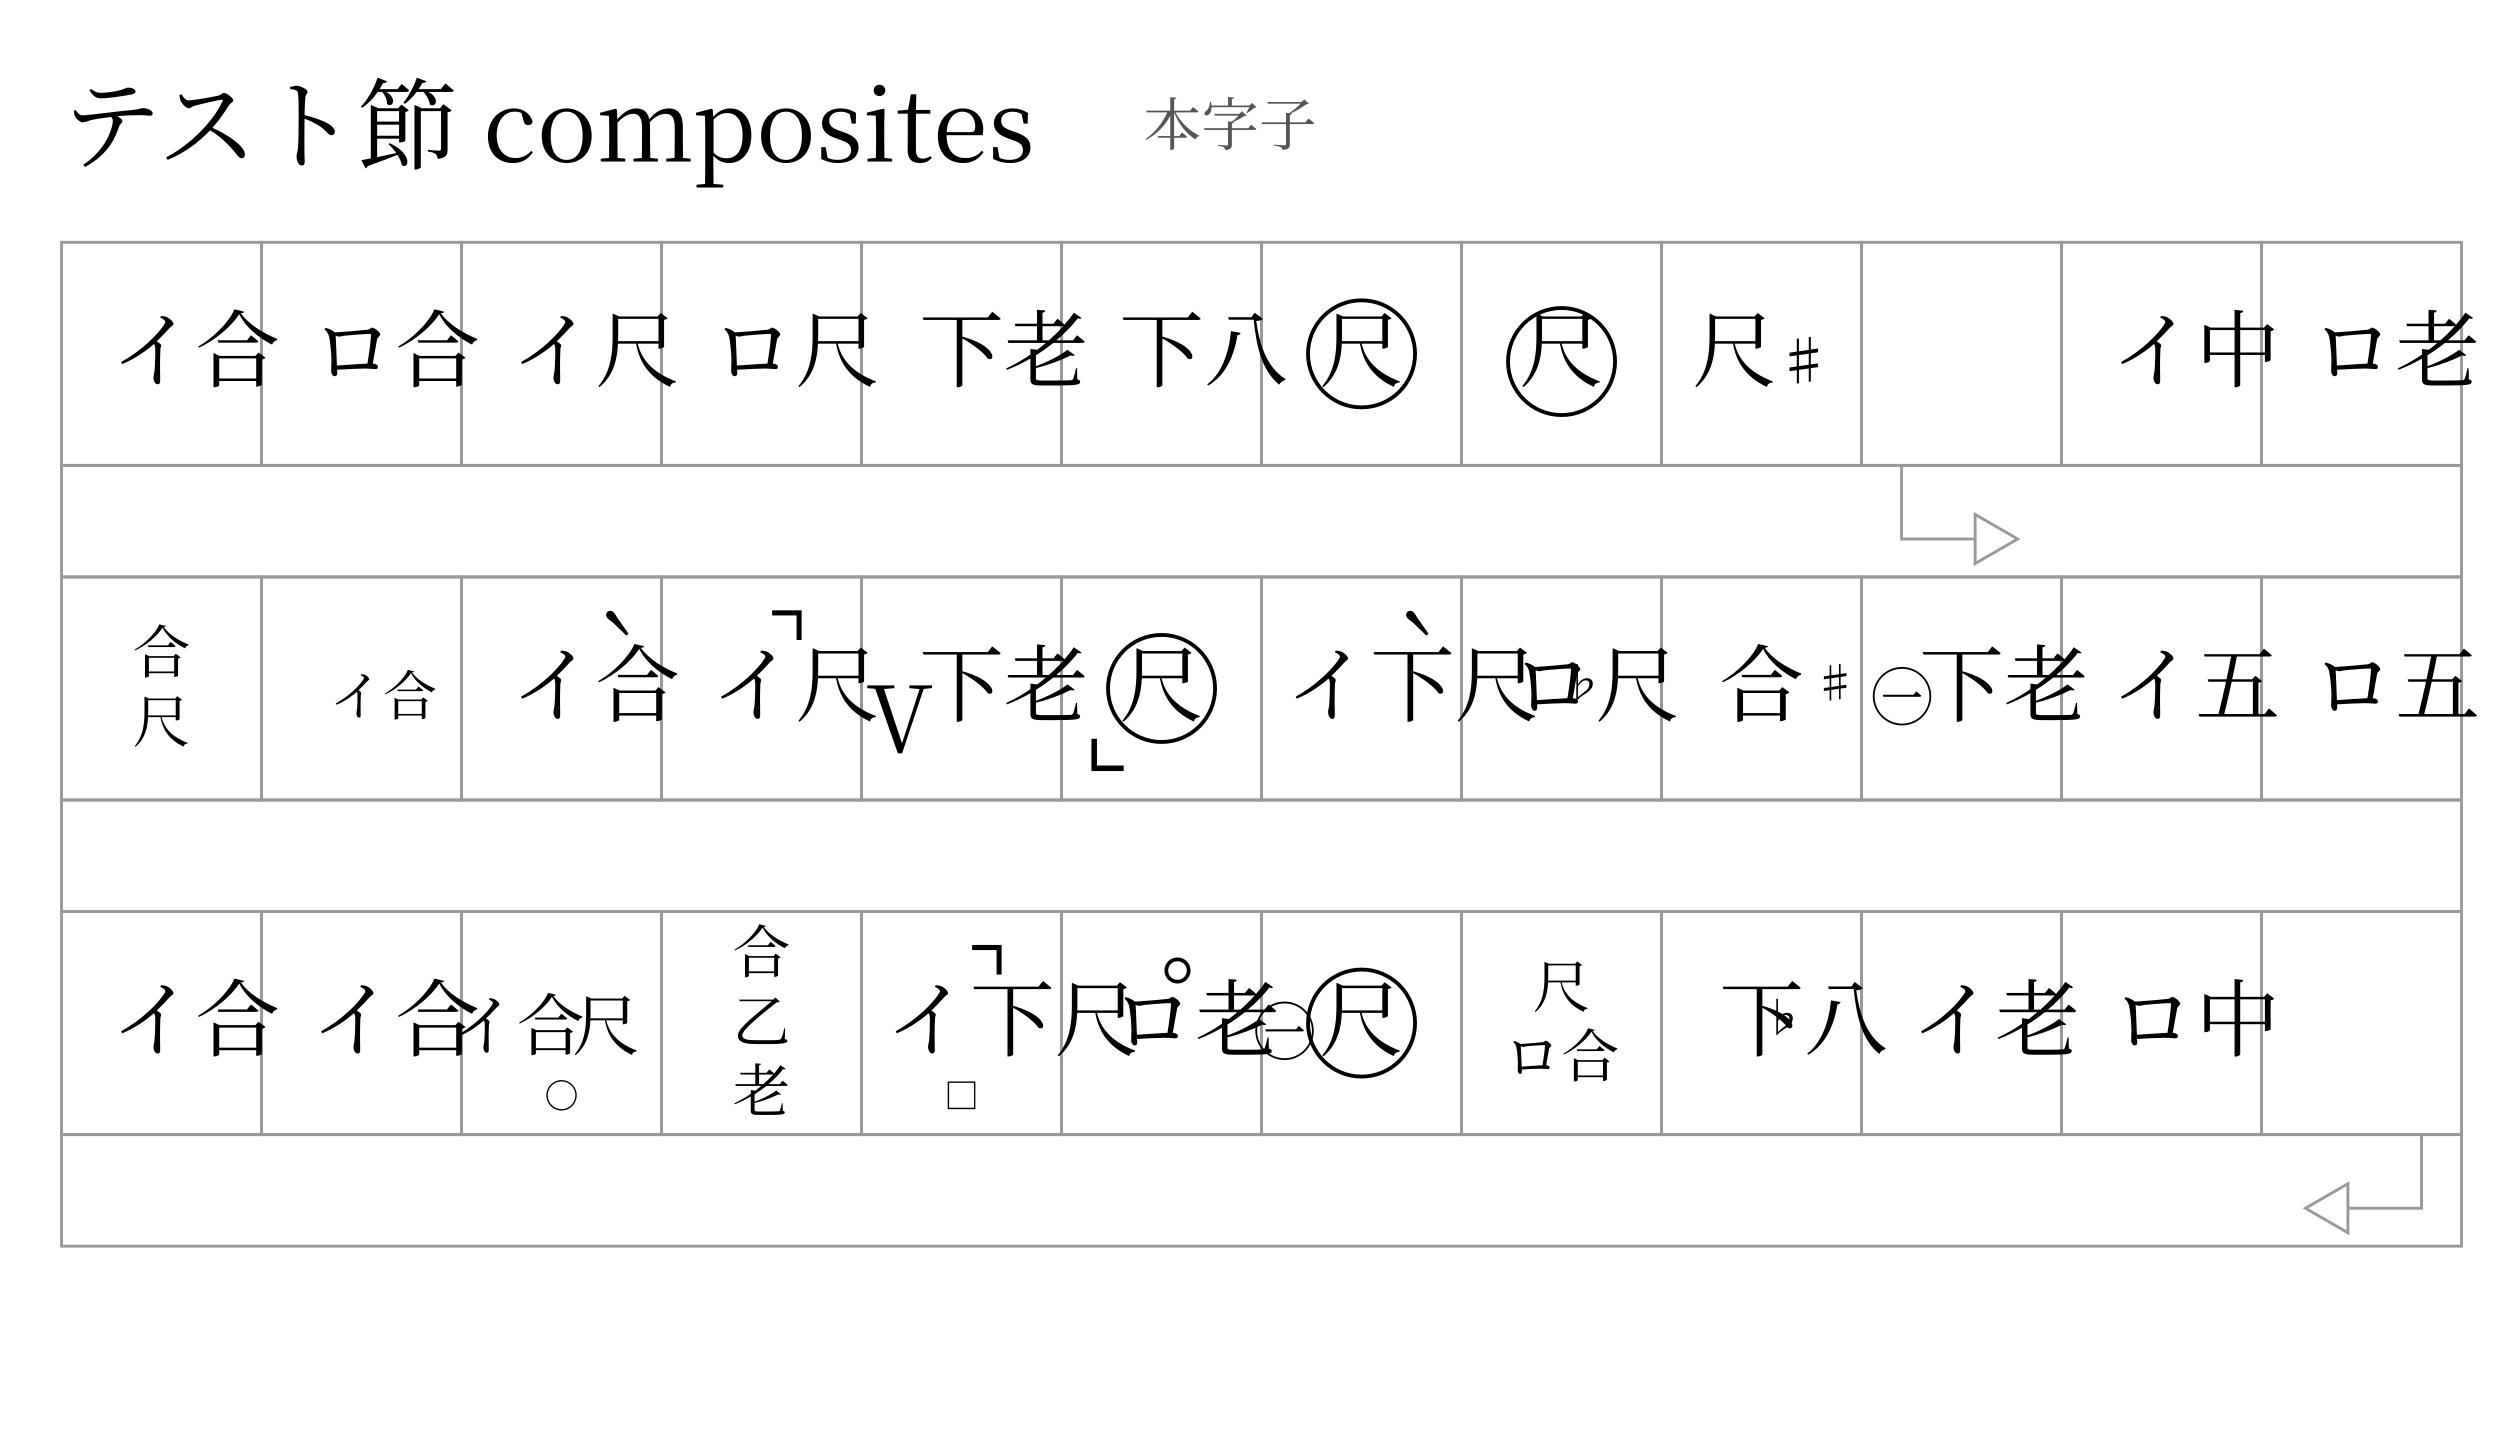
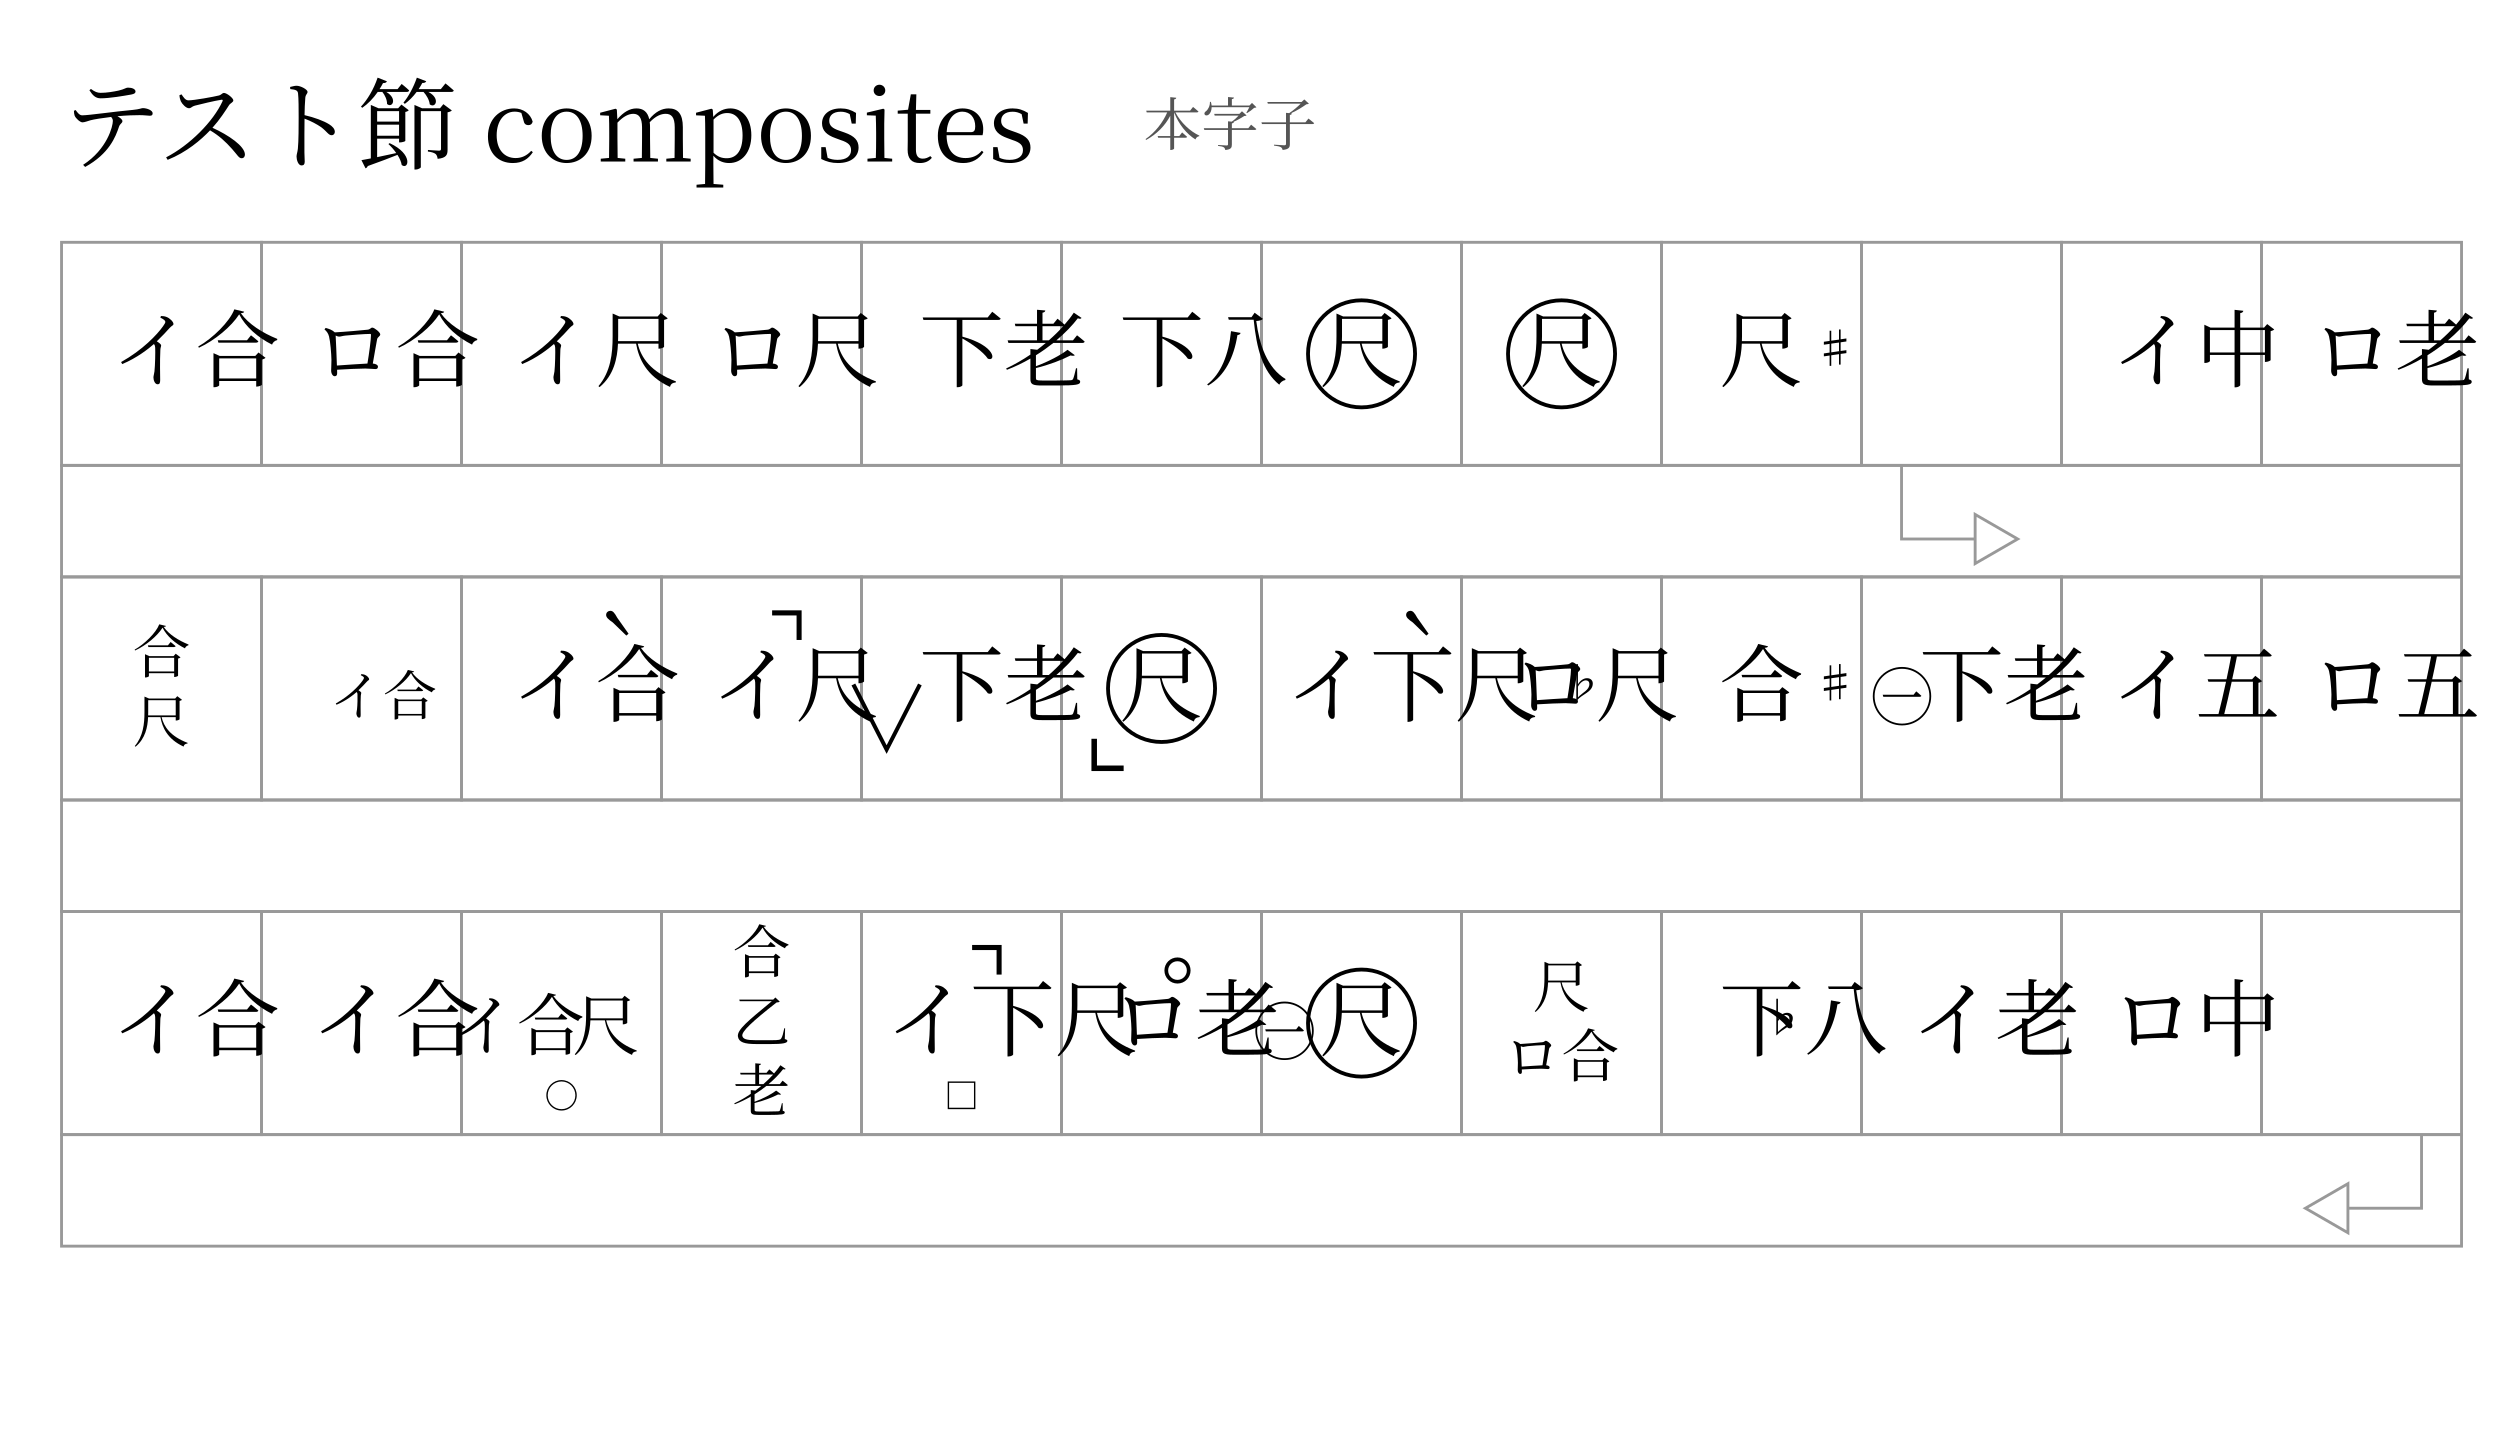
<svg xmlns="http://www.w3.org/2000/svg" width="650" height="377" viewBox="0 0 650 377">
  <rect width="100%" height="100%" fill="white" />
  <text x="16" y="42" font-family="Hiragino Mincho ProN, YuMincho, 'MS PMincho', Noto Serif CJK JP, serif" font-size="26" fill="black">テスト節 composites</text>
  <text x="297.3" y="37.82" font-family="Hiragino Mincho ProN, YuMincho, 'MS PMincho', Noto Serif CJK JP, serif" font-size="15" fill="#555">本字子</text>
  <rect x="16" y="63" width="52" height="58" fill="none" stroke="#999999" stroke-width="0.75" />
  <rect x="68" y="63" width="52" height="58" fill="none" stroke="#999999" stroke-width="0.75" />
  <rect x="120" y="63" width="52" height="58" fill="none" stroke="#999999" stroke-width="0.75" />
  <rect x="172" y="63" width="52" height="58" fill="none" stroke="#999999" stroke-width="0.75" />
  <rect x="224" y="63" width="52" height="58" fill="none" stroke="#999999" stroke-width="0.75" />
  <rect x="276" y="63" width="52" height="58" fill="none" stroke="#999999" stroke-width="0.75" />
  <rect x="328" y="63" width="52" height="58" fill="none" stroke="#999999" stroke-width="0.75" />
  <rect x="380" y="63" width="52" height="58" fill="none" stroke="#999999" stroke-width="0.75" />
  <rect x="432" y="63" width="52" height="58" fill="none" stroke="#999999" stroke-width="0.75" />
  <rect x="484" y="63" width="52" height="58" fill="none" stroke="#999999" stroke-width="0.75" />
  <rect x="536" y="63" width="52" height="58" fill="none" stroke="#999999" stroke-width="0.75" />
  <rect x="588" y="63" width="52" height="58" fill="none" stroke="#999999" stroke-width="0.75" />
  <rect x="16" y="121" width="624" height="29" fill="none" stroke="#999999" stroke-width="0.75" />
  <g class="repeat-arrow" fill="none" stroke="#999999" stroke-width="0.75">
    <path d="M 494.4 121 L 494.4 140.14 L 513.54 140.14" />
    <polygon points="513.54,133.76 513.54,146.52 524.59,140.14" />
  </g>
  <text x="28.8" y="98.996" font-family="Hiragino Mincho ProN, YuMincho, 'MS PMincho', Noto Serif CJK JP, serif" font-size="22" fill="black" textLength="26.4" lengthAdjust="spacingAndGlyphs">イ合</text>
  <text x="80.8" y="98.996" font-family="Hiragino Mincho ProN, YuMincho, 'MS PMincho', Noto Serif CJK JP, serif" font-size="22" fill="black" textLength="26.4" lengthAdjust="spacingAndGlyphs">ロ合</text>
  <text x="132.8" y="98.996" font-family="Hiragino Mincho ProN, YuMincho, 'MS PMincho', Noto Serif CJK JP, serif" font-size="22" fill="black" textLength="26.4" lengthAdjust="spacingAndGlyphs">イ尺</text>
  <text x="184.8" y="98.996" font-family="Hiragino Mincho ProN, YuMincho, 'MS PMincho', Noto Serif CJK JP, serif" font-size="22" fill="black" textLength="26.4" lengthAdjust="spacingAndGlyphs">ロ尺</text>
  <text x="239.0" y="98.996" font-family="Hiragino Mincho ProN, YuMincho, 'MS PMincho', Noto Serif CJK JP, serif" font-size="22" fill="black" textLength="22.0" lengthAdjust="spacingAndGlyphs">下老</text>
  <text x="291.0" y="98.996" font-family="Hiragino Mincho ProN, YuMincho, 'MS PMincho', Noto Serif CJK JP, serif" font-size="22" fill="black" textLength="22.0" lengthAdjust="spacingAndGlyphs">下八</text>
  <circle cx="354.0" cy="92.0" r="13.915" fill="none" stroke="black" stroke-width="1" />
  <text x="354.0" y="98.996" text-anchor="middle" font-family="Hiragino Mincho ProN, YuMincho, 'MS PMincho', Noto Serif CJK JP, serif" font-size="22" fill="black">尺</text>
-   <circle cx="406.0" cy="94.0" r="13.915" fill="none" stroke="black" stroke-width="1" />
+   <circle cx="406.0" cy="92.0" r="13.915" fill="none" stroke="black" stroke-width="1" />
  <text x="406.0" y="98.996" text-anchor="middle" font-family="Hiragino Mincho ProN, YuMincho, 'MS PMincho', Noto Serif CJK JP, serif" font-size="22" fill="black">尺</text>
-   <text x="458.0" y="98.996" text-anchor="middle" font-family="Hiragino Mincho ProN, YuMincho, 'MS PMincho', Noto Serif CJK JP, serif" font-size="22" fill="black">尺<tspan font-size="14" dx="0" dy="0">♯</tspan>
-   </text>
+   <text x="458.0" y="98.996" text-anchor="middle" font-family="Hiragino Mincho ProN, YuMincho, 'MS PMincho', Noto Serif CJK JP, serif" font-size="22" fill="black">尺</text>
+   <text x="477.14" y="94.596" text-anchor="middle" font-family="Hiragino Mincho ProN, YuMincho, 'MS PMincho', Noto Serif CJK JP, serif" font-size="11" fill="black">♯</text>
  <text x="548.8" y="98.996" font-family="Hiragino Mincho ProN, YuMincho, 'MS PMincho', Noto Serif CJK JP, serif" font-size="22" fill="black" textLength="26.4" lengthAdjust="spacingAndGlyphs">イ中</text>
  <text x="600.8" y="98.996" font-family="Hiragino Mincho ProN, YuMincho, 'MS PMincho', Noto Serif CJK JP, serif" font-size="22" fill="black" textLength="26.4" lengthAdjust="spacingAndGlyphs">ロ老</text>
  <rect x="16" y="150" width="52" height="58" fill="none" stroke="#999999" stroke-width="0.75" />
  <rect x="68" y="150" width="52" height="58" fill="none" stroke="#999999" stroke-width="0.75" />
  <rect x="120" y="150" width="52" height="58" fill="none" stroke="#999999" stroke-width="0.75" />
  <rect x="172" y="150" width="52" height="58" fill="none" stroke="#999999" stroke-width="0.75" />
  <rect x="224" y="150" width="52" height="58" fill="none" stroke="#999999" stroke-width="0.75" />
  <rect x="276" y="150" width="52" height="58" fill="none" stroke="#999999" stroke-width="0.75" />
  <rect x="328" y="150" width="52" height="58" fill="none" stroke="#999999" stroke-width="0.75" />
  <rect x="380" y="150" width="52" height="58" fill="none" stroke="#999999" stroke-width="0.75" />
  <rect x="432" y="150" width="52" height="58" fill="none" stroke="#999999" stroke-width="0.75" />
  <rect x="484" y="150" width="52" height="58" fill="none" stroke="#999999" stroke-width="0.75" />
  <rect x="536" y="150" width="52" height="58" fill="none" stroke="#999999" stroke-width="0.75" />
  <rect x="588" y="150" width="52" height="58" fill="none" stroke="#999999" stroke-width="0.75" />
  <rect x="16" y="208" width="624" height="29" fill="none" stroke="#999999" stroke-width="0.75" />
  <text x="42.0" y="174.98" text-anchor="middle" font-family="Hiragino Mincho ProN, YuMincho, 'MS PMincho', Noto Serif CJK JP, serif" font-size="15" fill="black">合</text>
  <text x="42.0" y="193.02" text-anchor="middle" font-family="Hiragino Mincho ProN, YuMincho, 'MS PMincho', Noto Serif CJK JP, serif" font-size="15" fill="black">尺</text>
  <text x="85.6" y="185.996" font-family="Hiragino Mincho ProN, YuMincho, 'MS PMincho', Noto Serif CJK JP, serif" font-size="14" fill="black" textLength="16.8" lengthAdjust="spacingAndGlyphs">イ合</text>
  <text x="132.8" y="185.996" font-family="Hiragino Mincho ProN, YuMincho, 'MS PMincho', Noto Serif CJK JP, serif" font-size="22" fill="black" textLength="26.4" lengthAdjust="spacingAndGlyphs">イ合</text>
  <text x="146.0" y="184.016" text-anchor="start" font-family="Hiragino Mincho ProN, YuMincho, 'MS PMincho', Noto Serif CJK JP, serif" font-size="29" fill="black">｀</text>
  <text x="184.8" y="185.996" font-family="Hiragino Mincho ProN, YuMincho, 'MS PMincho', Noto Serif CJK JP, serif" font-size="22" fill="black" textLength="26.4" lengthAdjust="spacingAndGlyphs">イ尺</text>
  <text x="198.0" y="176.316" text-anchor="start" font-family="Hiragino Mincho ProN, YuMincho, 'MS PMincho', Noto Serif CJK JP, serif" font-size="22" fill="black">⌝</text>
  <text x="239.0" y="185.996" font-family="Hiragino Mincho ProN, YuMincho, 'MS PMincho', Noto Serif CJK JP, serif" font-size="22" fill="black" textLength="22.0" lengthAdjust="spacingAndGlyphs">下老</text>
-   <text x="242.52" y="195.676" text-anchor="end" font-family="Hiragino Mincho ProN, YuMincho, 'MS PMincho', Noto Serif CJK JP, serif" font-size="24" fill="black">V</text>
+   <text x="242.52" y="195.676" text-anchor="end" font-family="Hiragino Mincho ProN, YuMincho, 'MS PMincho', Noto Serif CJK JP, serif" font-size="24" fill="black">∨</text>
  <circle cx="302.0" cy="179.0" r="13.915" fill="none" stroke="black" stroke-width="1" />
  <text x="302.0" y="185.996" text-anchor="middle" font-family="Hiragino Mincho ProN, YuMincho, 'MS PMincho', Noto Serif CJK JP, serif" font-size="22" fill="black">尺</text>
  <text x="289.46" y="195.676" text-anchor="middle" font-family="Hiragino Mincho ProN, YuMincho, 'MS PMincho', Noto Serif CJK JP, serif" font-size="24" fill="black">⌞</text>
  <text x="334.2" y="185.996" font-family="Hiragino Mincho ProN, YuMincho, 'MS PMincho', Noto Serif CJK JP, serif" font-size="22" fill="black" textLength="39.6" lengthAdjust="spacingAndGlyphs">イ下尺</text>
  <text x="354.0" y="184.016" text-anchor="start" font-family="Hiragino Mincho ProN, YuMincho, 'MS PMincho', Noto Serif CJK JP, serif" font-size="29" fill="black">｀</text>
  <text x="392.8" y="185.996" font-family="Hiragino Mincho ProN, YuMincho, 'MS PMincho', Noto Serif CJK JP, serif" font-size="22" fill="black" textLength="26.4" lengthAdjust="spacingAndGlyphs">ロ尺</text>
  <text x="406.0" y="181.596" text-anchor="start" font-family="Hiragino Mincho ProN, YuMincho, 'MS PMincho', Noto Serif CJK JP, serif" font-size="11" fill="black">♭</text>
  <text x="458.0" y="185.996" text-anchor="middle" font-family="Hiragino Mincho ProN, YuMincho, 'MS PMincho', Noto Serif CJK JP, serif" font-size="22" fill="black">合</text>
  <text x="477.14" y="181.596" text-anchor="middle" font-family="Hiragino Mincho ProN, YuMincho, 'MS PMincho', Noto Serif CJK JP, serif" font-size="11" fill="black">♯</text>
  <text x="499.0" y="185.996" font-family="Hiragino Mincho ProN, YuMincho, 'MS PMincho', Noto Serif CJK JP, serif" font-size="22" fill="black" textLength="22.0" lengthAdjust="spacingAndGlyphs">下老</text>
  <text x="502.52" y="187.096" text-anchor="end" font-family="Hiragino Mincho ProN, YuMincho, 'MS PMincho', Noto Serif CJK JP, serif" font-size="16" fill="black">㊀</text>
  <text x="548.8" y="185.996" font-family="Hiragino Mincho ProN, YuMincho, 'MS PMincho', Noto Serif CJK JP, serif" font-size="22" fill="black" textLength="26.4" lengthAdjust="spacingAndGlyphs">イ五</text>
  <text x="600.8" y="185.996" font-family="Hiragino Mincho ProN, YuMincho, 'MS PMincho', Noto Serif CJK JP, serif" font-size="22" fill="black" textLength="26.4" lengthAdjust="spacingAndGlyphs">ロ五</text>
  <rect x="16" y="237" width="52" height="58" fill="none" stroke="#999999" stroke-width="0.75" />
  <rect x="68" y="237" width="52" height="58" fill="none" stroke="#999999" stroke-width="0.75" />
  <rect x="120" y="237" width="52" height="58" fill="none" stroke="#999999" stroke-width="0.75" />
  <rect x="172" y="237" width="52" height="58" fill="none" stroke="#999999" stroke-width="0.75" />
  <rect x="224" y="237" width="52" height="58" fill="none" stroke="#999999" stroke-width="0.75" />
  <rect x="276" y="237" width="52" height="58" fill="none" stroke="#999999" stroke-width="0.75" />
  <rect x="328" y="237" width="52" height="58" fill="none" stroke="#999999" stroke-width="0.75" />
  <rect x="380" y="237" width="52" height="58" fill="none" stroke="#999999" stroke-width="0.75" />
  <rect x="432" y="237" width="52" height="58" fill="none" stroke="#999999" stroke-width="0.75" />
  <rect x="484" y="237" width="52" height="58" fill="none" stroke="#999999" stroke-width="0.75" />
  <rect x="536" y="237" width="52" height="58" fill="none" stroke="#999999" stroke-width="0.75" />
  <rect x="588" y="237" width="52" height="58" fill="none" stroke="#999999" stroke-width="0.75" />
  <rect x="16" y="295" width="624" height="29" fill="none" stroke="#999999" stroke-width="0.75" />
  <g class="repeat-arrow" fill="none" stroke="#999999" stroke-width="0.75">
    <path d="M 629.6 295 L 629.6 314.14 L 610.46 314.14" />
    <polygon points="610.46,307.76 610.46,320.52 599.41,314.14" />
  </g>
  <text x="28.8" y="272.996" font-family="Hiragino Mincho ProN, YuMincho, 'MS PMincho', Noto Serif CJK JP, serif" font-size="22" fill="black" textLength="26.4" lengthAdjust="spacingAndGlyphs">イ合</text>
  <text x="80.8" y="272.996" font-family="Hiragino Mincho ProN, YuMincho, 'MS PMincho', Noto Serif CJK JP, serif" font-size="22" fill="black" textLength="26.4" lengthAdjust="spacingAndGlyphs">イ合</text>
  <text x="134.4" y="272.996" text-anchor="middle" font-family="Hiragino Mincho ProN, YuMincho, 'MS PMincho', Noto Serif CJK JP, serif" font-size="17.6" fill="black">イ合</text>
  <text x="157.6" y="272.996" text-anchor="middle" font-family="Hiragino Mincho ProN, YuMincho, 'MS PMincho', Noto Serif CJK JP, serif" font-size="17.6" fill="black">尺</text>
  <text x="198.0" y="252.96" text-anchor="middle" font-family="Hiragino Mincho ProN, YuMincho, 'MS PMincho', Noto Serif CJK JP, serif" font-size="15" fill="black">合</text>
  <text x="198.0" y="271.0" text-anchor="middle" font-family="Hiragino Mincho ProN, YuMincho, 'MS PMincho', Noto Serif CJK JP, serif" font-size="15" fill="black">乙</text>
  <text x="198.0" y="289.04" text-anchor="middle" font-family="Hiragino Mincho ProN, YuMincho, 'MS PMincho', Noto Serif CJK JP, serif" font-size="15" fill="black">老</text>
  <text x="230.2" y="272.996" font-family="Hiragino Mincho ProN, YuMincho, 'MS PMincho', Noto Serif CJK JP, serif" font-size="22" fill="black" textLength="39.6" lengthAdjust="spacingAndGlyphs">イ下尺</text>
  <text x="250.0" y="263.316" text-anchor="start" font-family="Hiragino Mincho ProN, YuMincho, 'MS PMincho', Noto Serif CJK JP, serif" font-size="22" fill="black">⌝</text>
  <text x="288.8" y="272.996" font-family="Hiragino Mincho ProN, YuMincho, 'MS PMincho', Noto Serif CJK JP, serif" font-size="22" fill="black" textLength="26.4" lengthAdjust="spacingAndGlyphs">ロ老</text>
  <text x="302.0" y="273.436" text-anchor="start" font-family="Hiragino Mincho ProN, YuMincho, 'MS PMincho', Noto Serif CJK JP, serif" font-size="29" fill="black">゜</text>
  <circle cx="354.0" cy="266.0" r="13.915" fill="none" stroke="black" stroke-width="1" />
  <text x="354.0" y="272.996" text-anchor="middle" font-family="Hiragino Mincho ProN, YuMincho, 'MS PMincho', Noto Serif CJK JP, serif" font-size="22" fill="black">尺</text>
  <text x="333.98" y="274.096" text-anchor="middle" font-family="Hiragino Mincho ProN, YuMincho, 'MS PMincho', Noto Serif CJK JP, serif" font-size="16" fill="black">㊀</text>
  <text x="406.0" y="261.98" text-anchor="middle" font-family="Hiragino Mincho ProN, YuMincho, 'MS PMincho', Noto Serif CJK JP, serif" font-size="15" fill="black">尺</text>
  <text x="406.0" y="280.02" text-anchor="middle" font-family="Hiragino Mincho ProN, YuMincho, 'MS PMincho', Noto Serif CJK JP, serif" font-size="15" fill="black">ロ合</text>
  <text x="447.0" y="272.996" font-family="Hiragino Mincho ProN, YuMincho, 'MS PMincho', Noto Serif CJK JP, serif" font-size="22" fill="black" textLength="22.0" lengthAdjust="spacingAndGlyphs">下八</text>
  <text x="458.0" y="268.596" text-anchor="start" font-family="Hiragino Mincho ProN, YuMincho, 'MS PMincho', Noto Serif CJK JP, serif" font-size="11" fill="black">♭</text>
  <text x="496.8" y="272.996" font-family="Hiragino Mincho ProN, YuMincho, 'MS PMincho', Noto Serif CJK JP, serif" font-size="22" fill="black" textLength="26.4" lengthAdjust="spacingAndGlyphs">イ老</text>
  <text x="548.8" y="272.996" font-family="Hiragino Mincho ProN, YuMincho, 'MS PMincho', Noto Serif CJK JP, serif" font-size="22" fill="black" textLength="26.4" lengthAdjust="spacingAndGlyphs">ロ中</text>
  <text x="146" y="288.195" text-anchor="middle" font-family="Hiragino Mincho ProN, YuMincho, 'MS PMincho', Noto Serif CJK JP, serif" font-size="9" fill="black">○</text>
  <text x="250" y="288.195" text-anchor="middle" font-family="Hiragino Mincho ProN, YuMincho, 'MS PMincho', Noto Serif CJK JP, serif" font-size="9" fill="black">□</text>
</svg>
